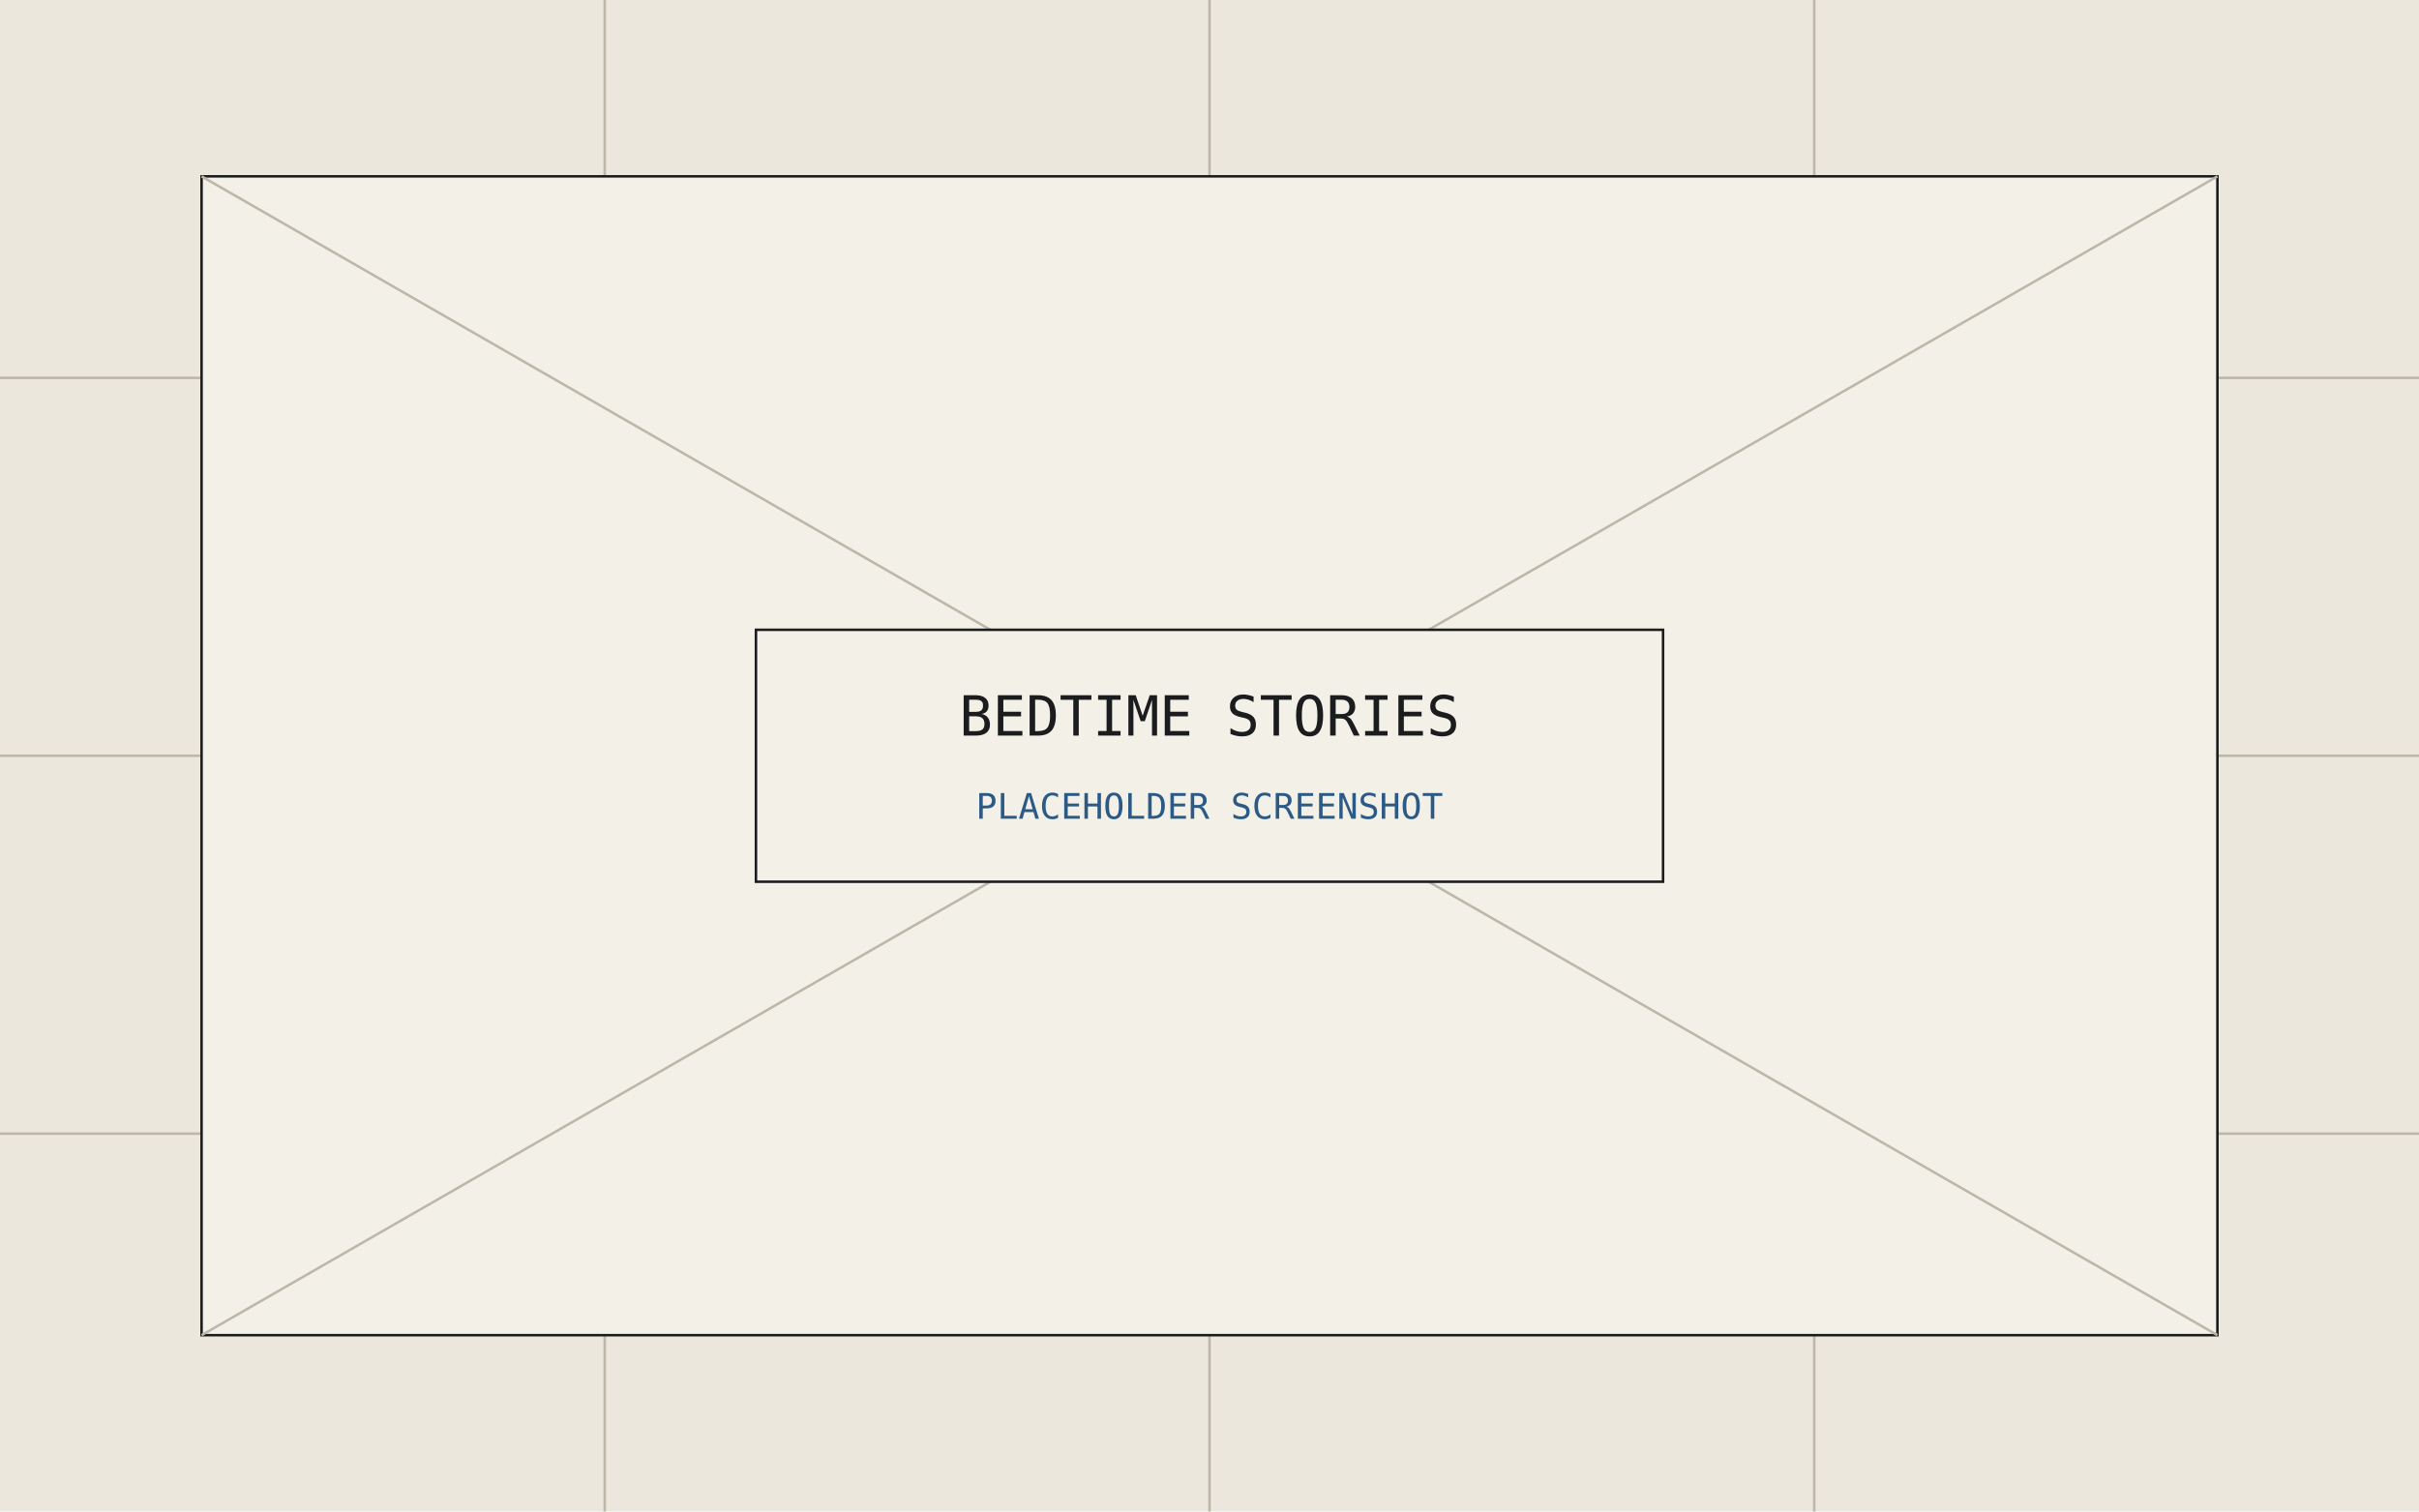
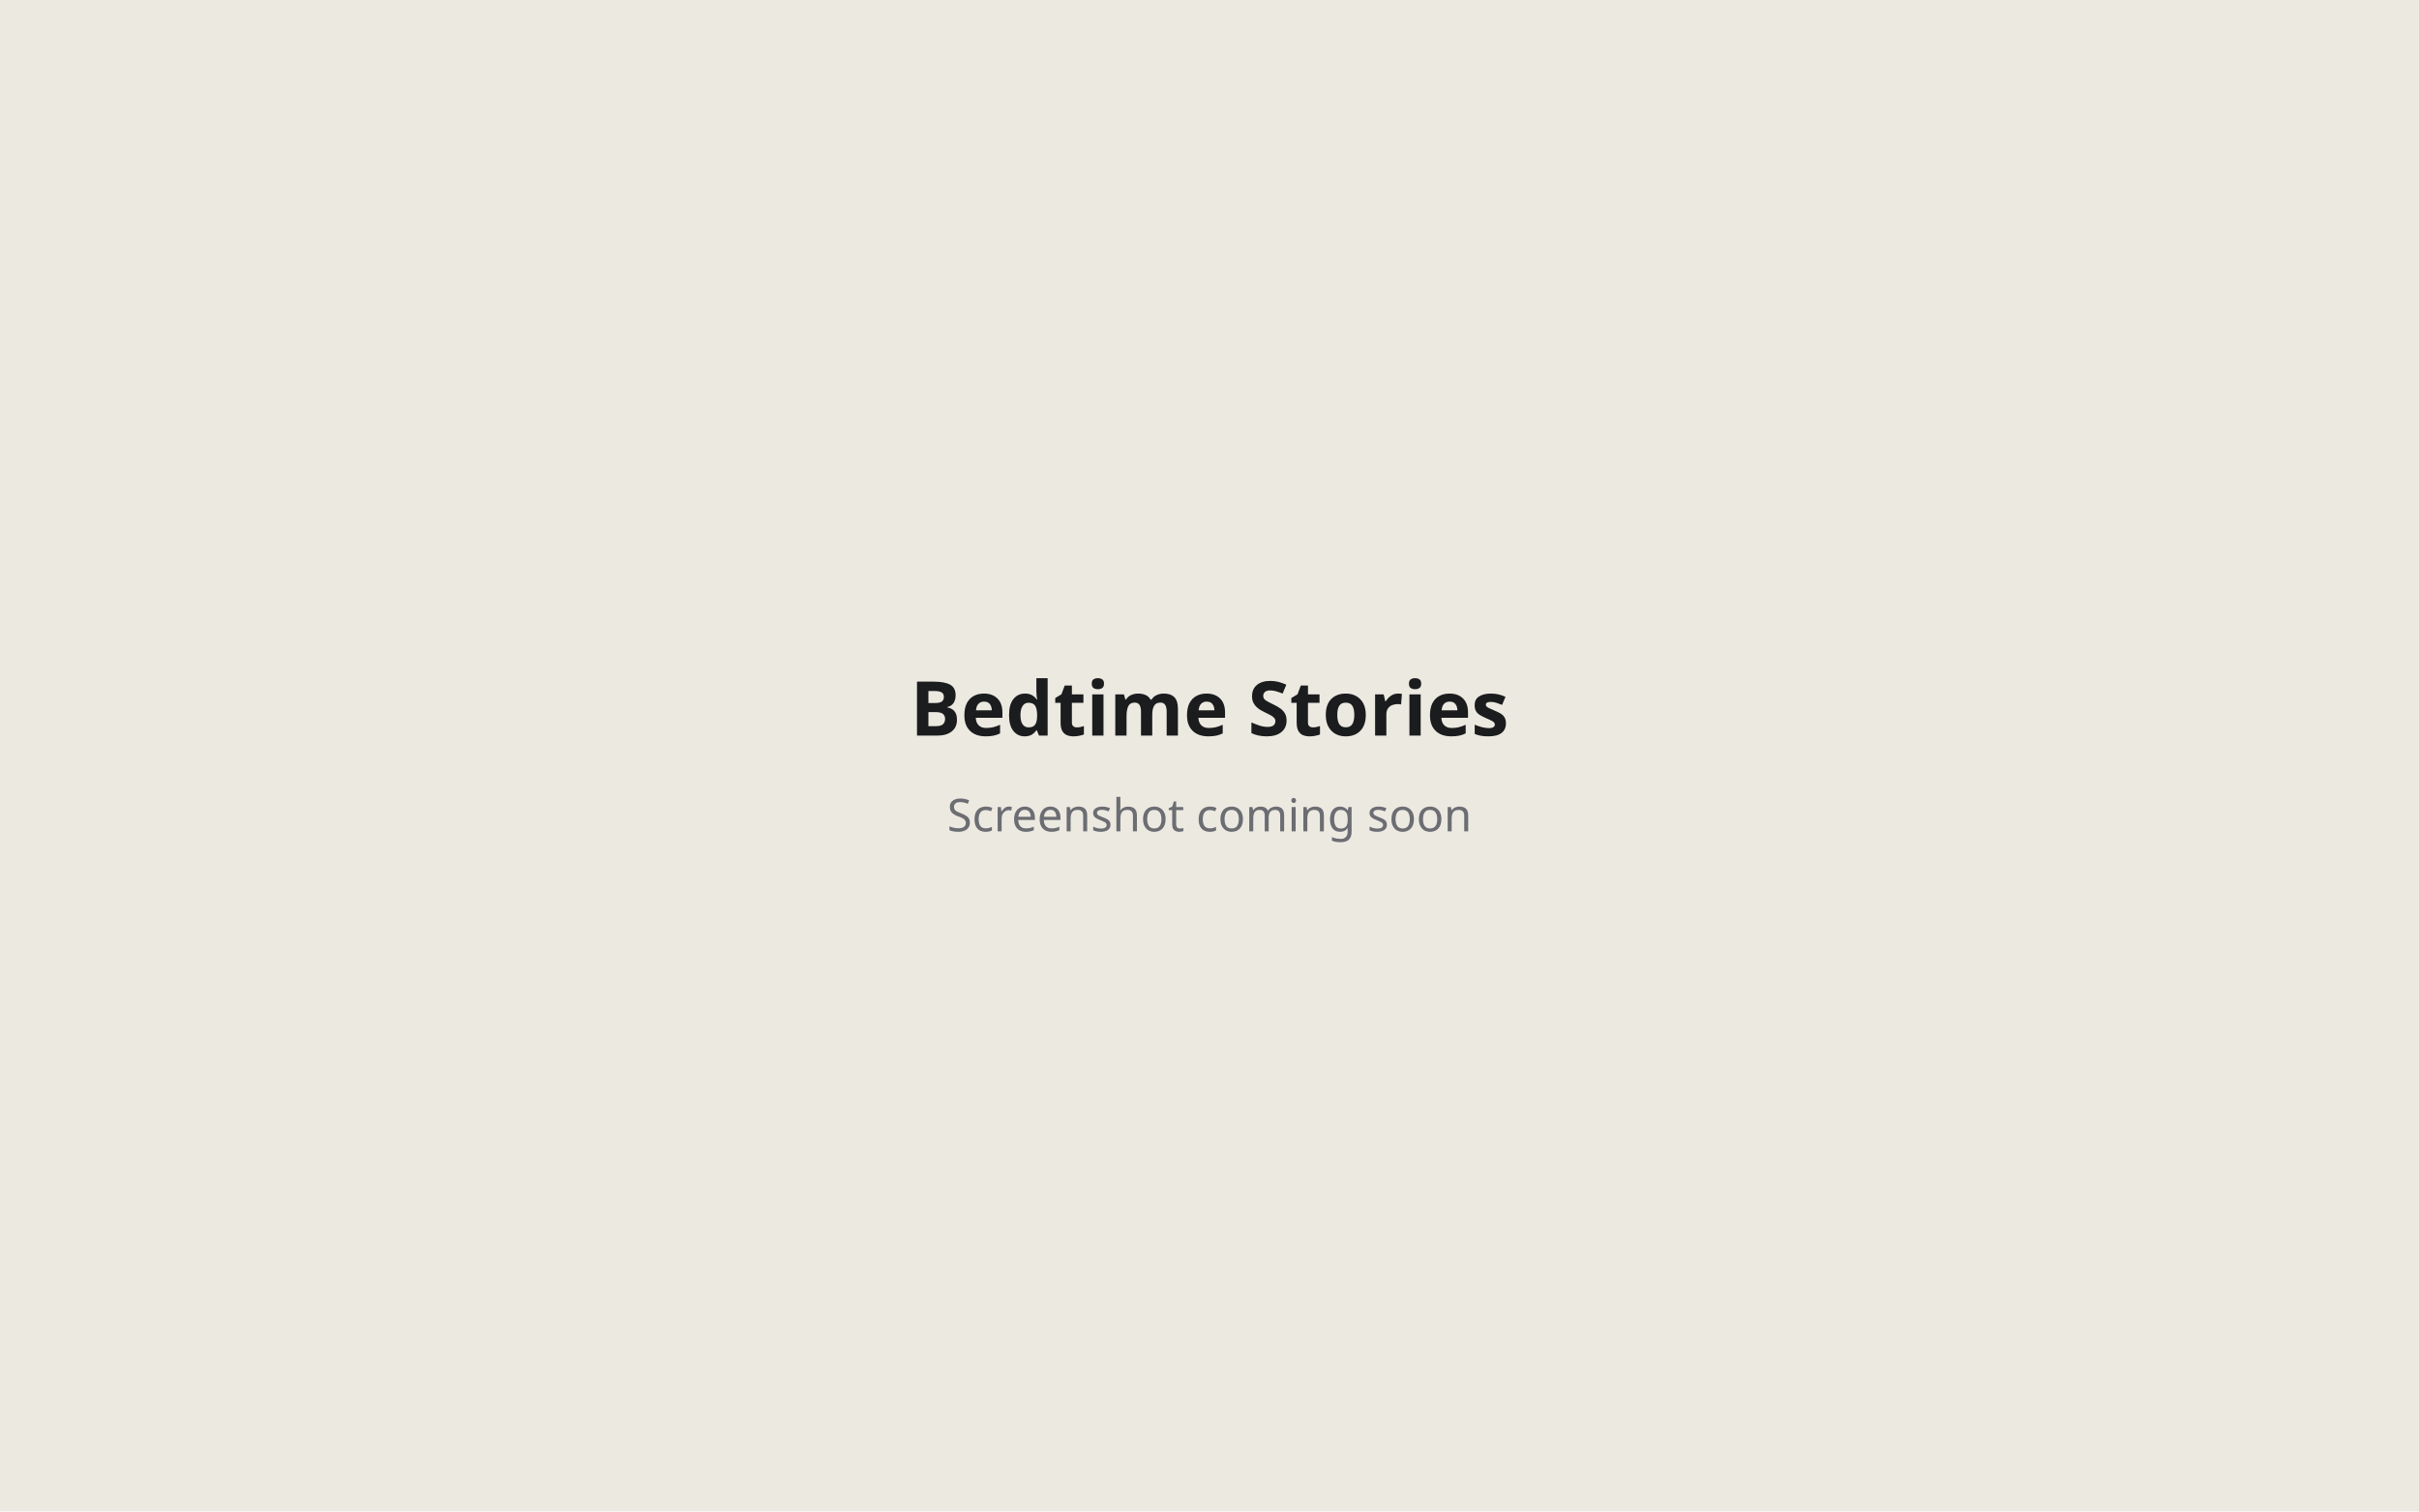
<svg xmlns="http://www.w3.org/2000/svg" viewBox="0 0 960 600" width="960" height="600">
-   <rect width="960" height="600" fill="#ebe7dc" />
-   <g stroke="#bdb7a8" stroke-width="1">
-     <path d="M0 150H960M0 300H960M0 450H960M240 0V600M480 0V600M720 0V600" />
-   </g>
-   <rect x="80" y="70" width="800" height="460" fill="#f3f0e8" stroke="#1b1c1e" />
-   <path d="M80 70L880 530M880 70L80 530" stroke="#bdb7a8" />
-   <rect x="300" y="250" width="360" height="100" fill="#f3f0e8" stroke="#1b1c1e" />
-   <text x="480" y="292" text-anchor="middle" font-family="monospace" font-size="22" fill="#1b1c1e">BEDTIME STORIES</text>
-   <text x="480" y="325" text-anchor="middle" font-family="monospace" font-size="14" fill="#2b5a87">PLACEHOLDER SCREENSHOT</text>
+   <rect width="960" height="600" fill="#ece9e1" />
+   <text x="480" y="292" text-anchor="middle" font-family="system-ui, sans-serif" font-size="30" font-weight="600" fill="#1b1c1e">Bedtime Stories</text>
+   <text x="480" y="330" text-anchor="middle" font-family="system-ui, sans-serif" font-size="18" fill="#6b6d72">Screenshot coming soon</text>
</svg>
